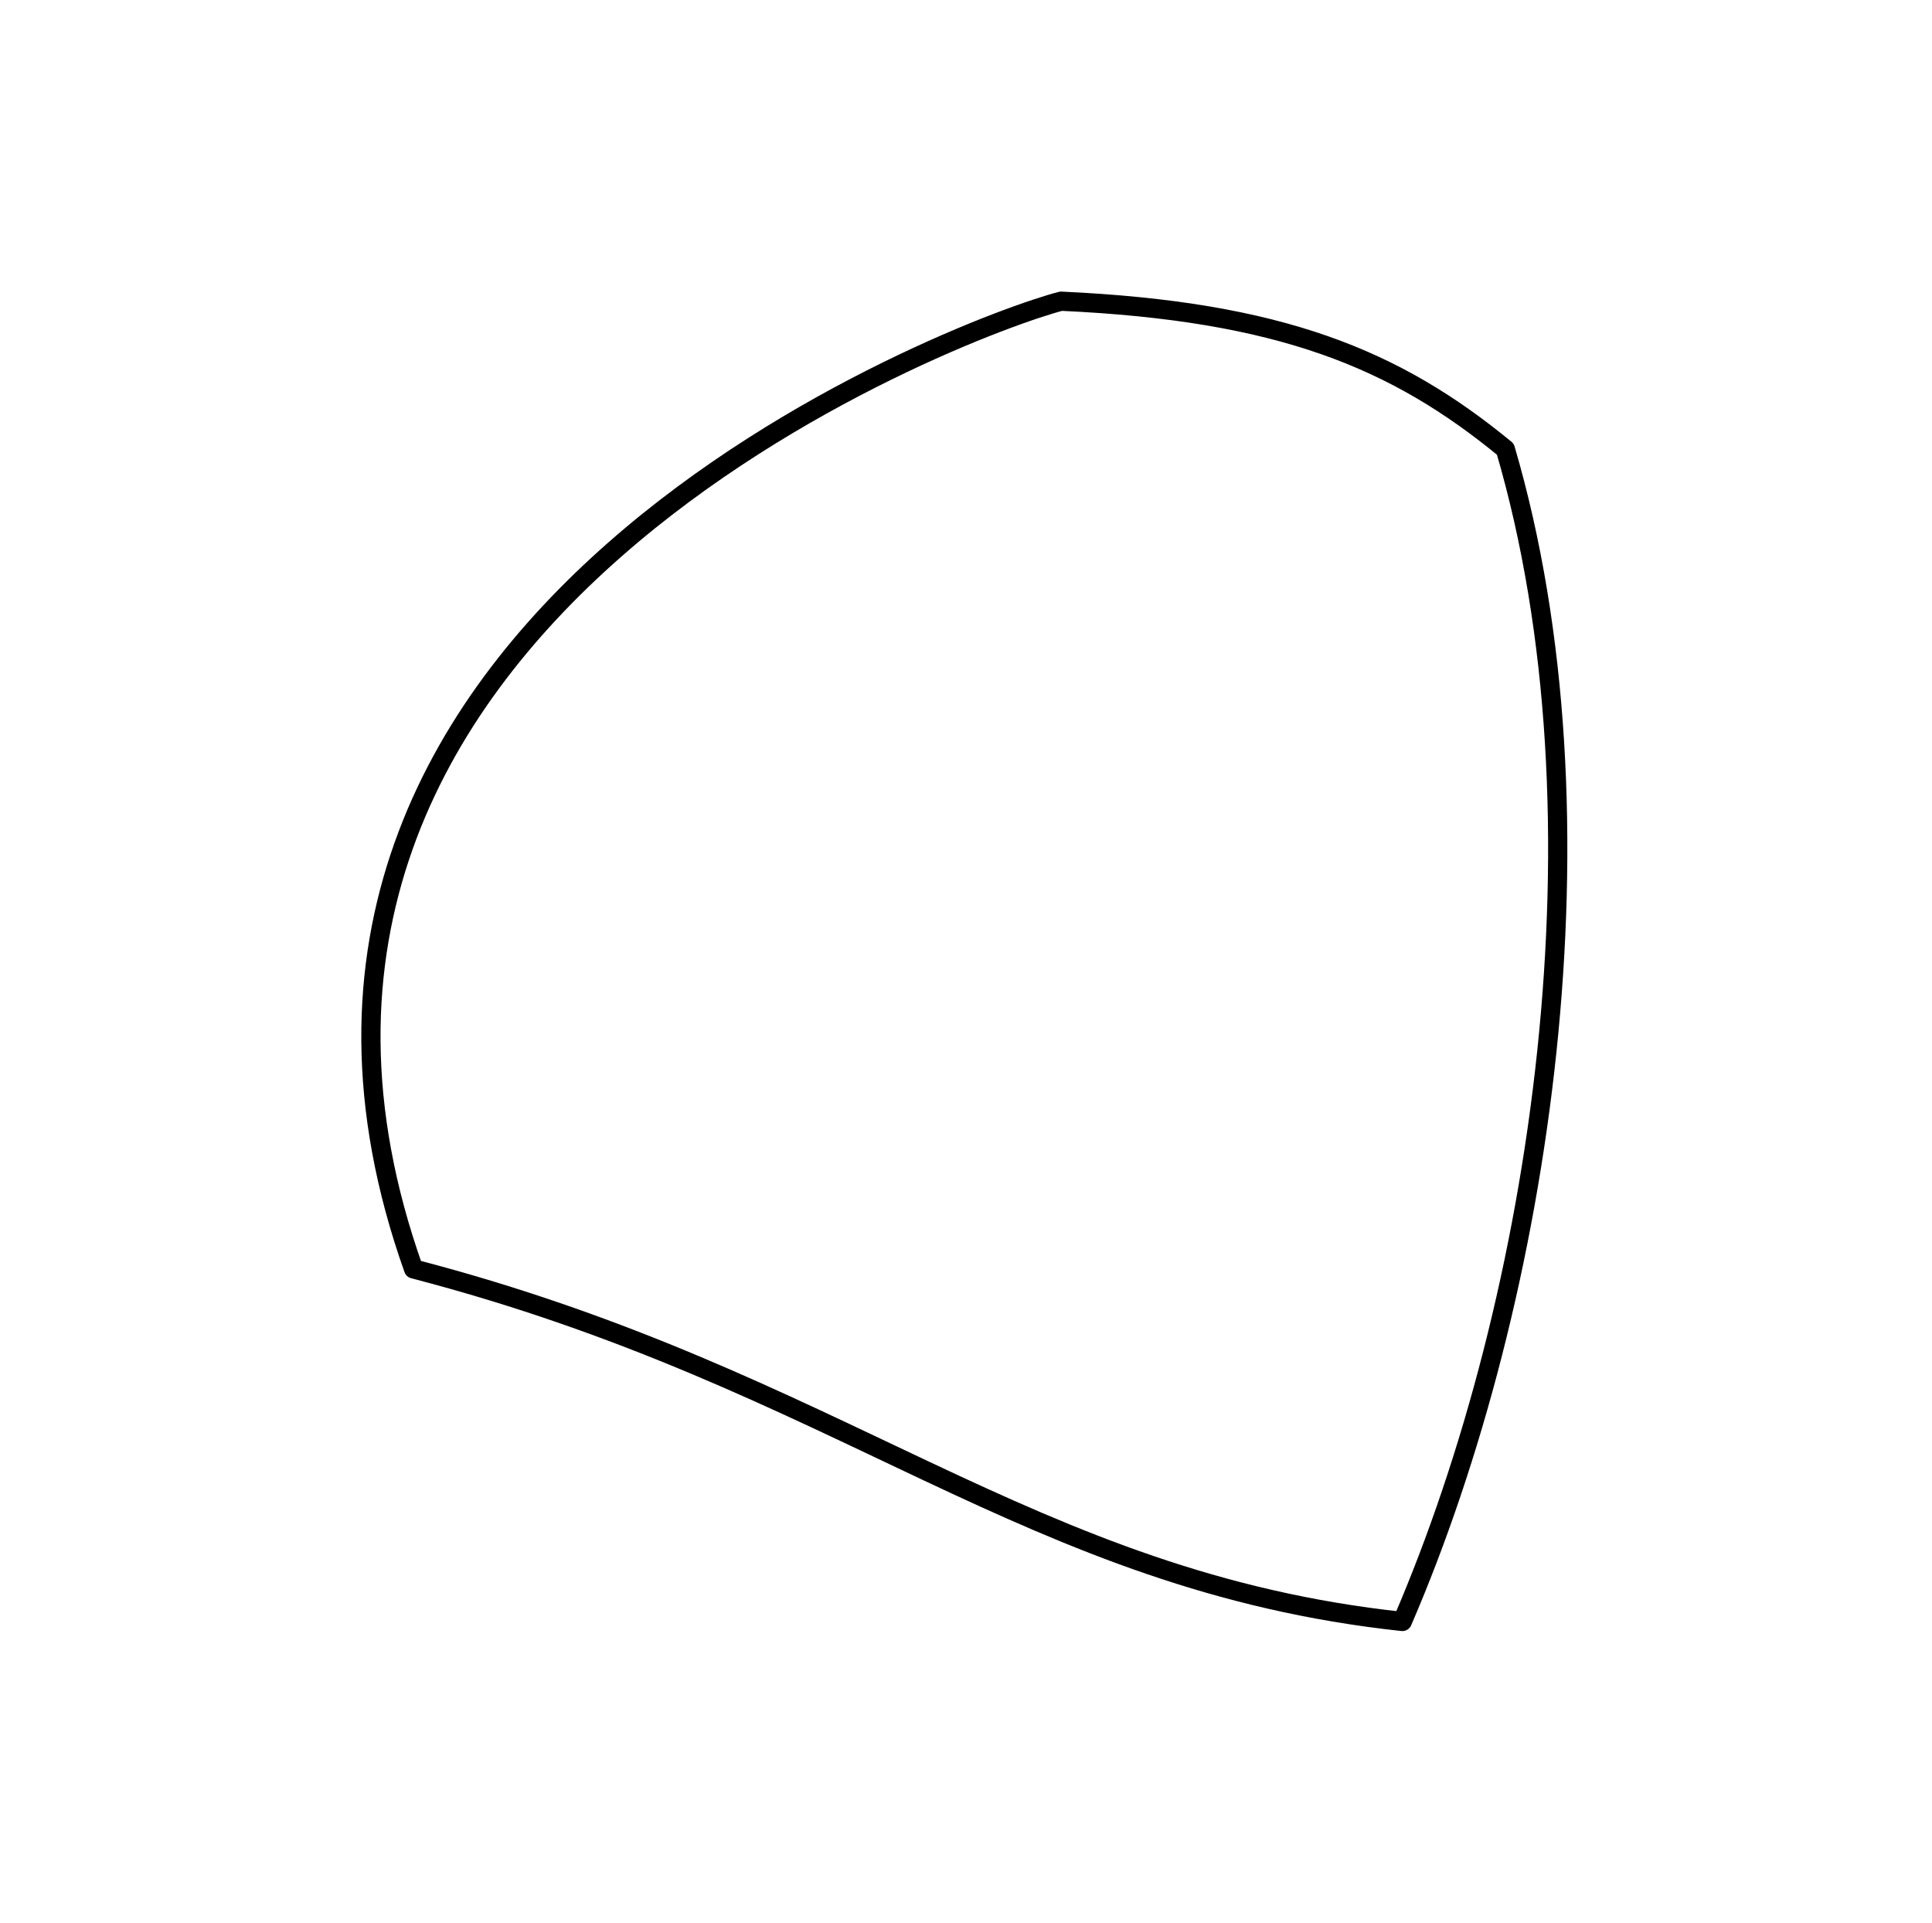
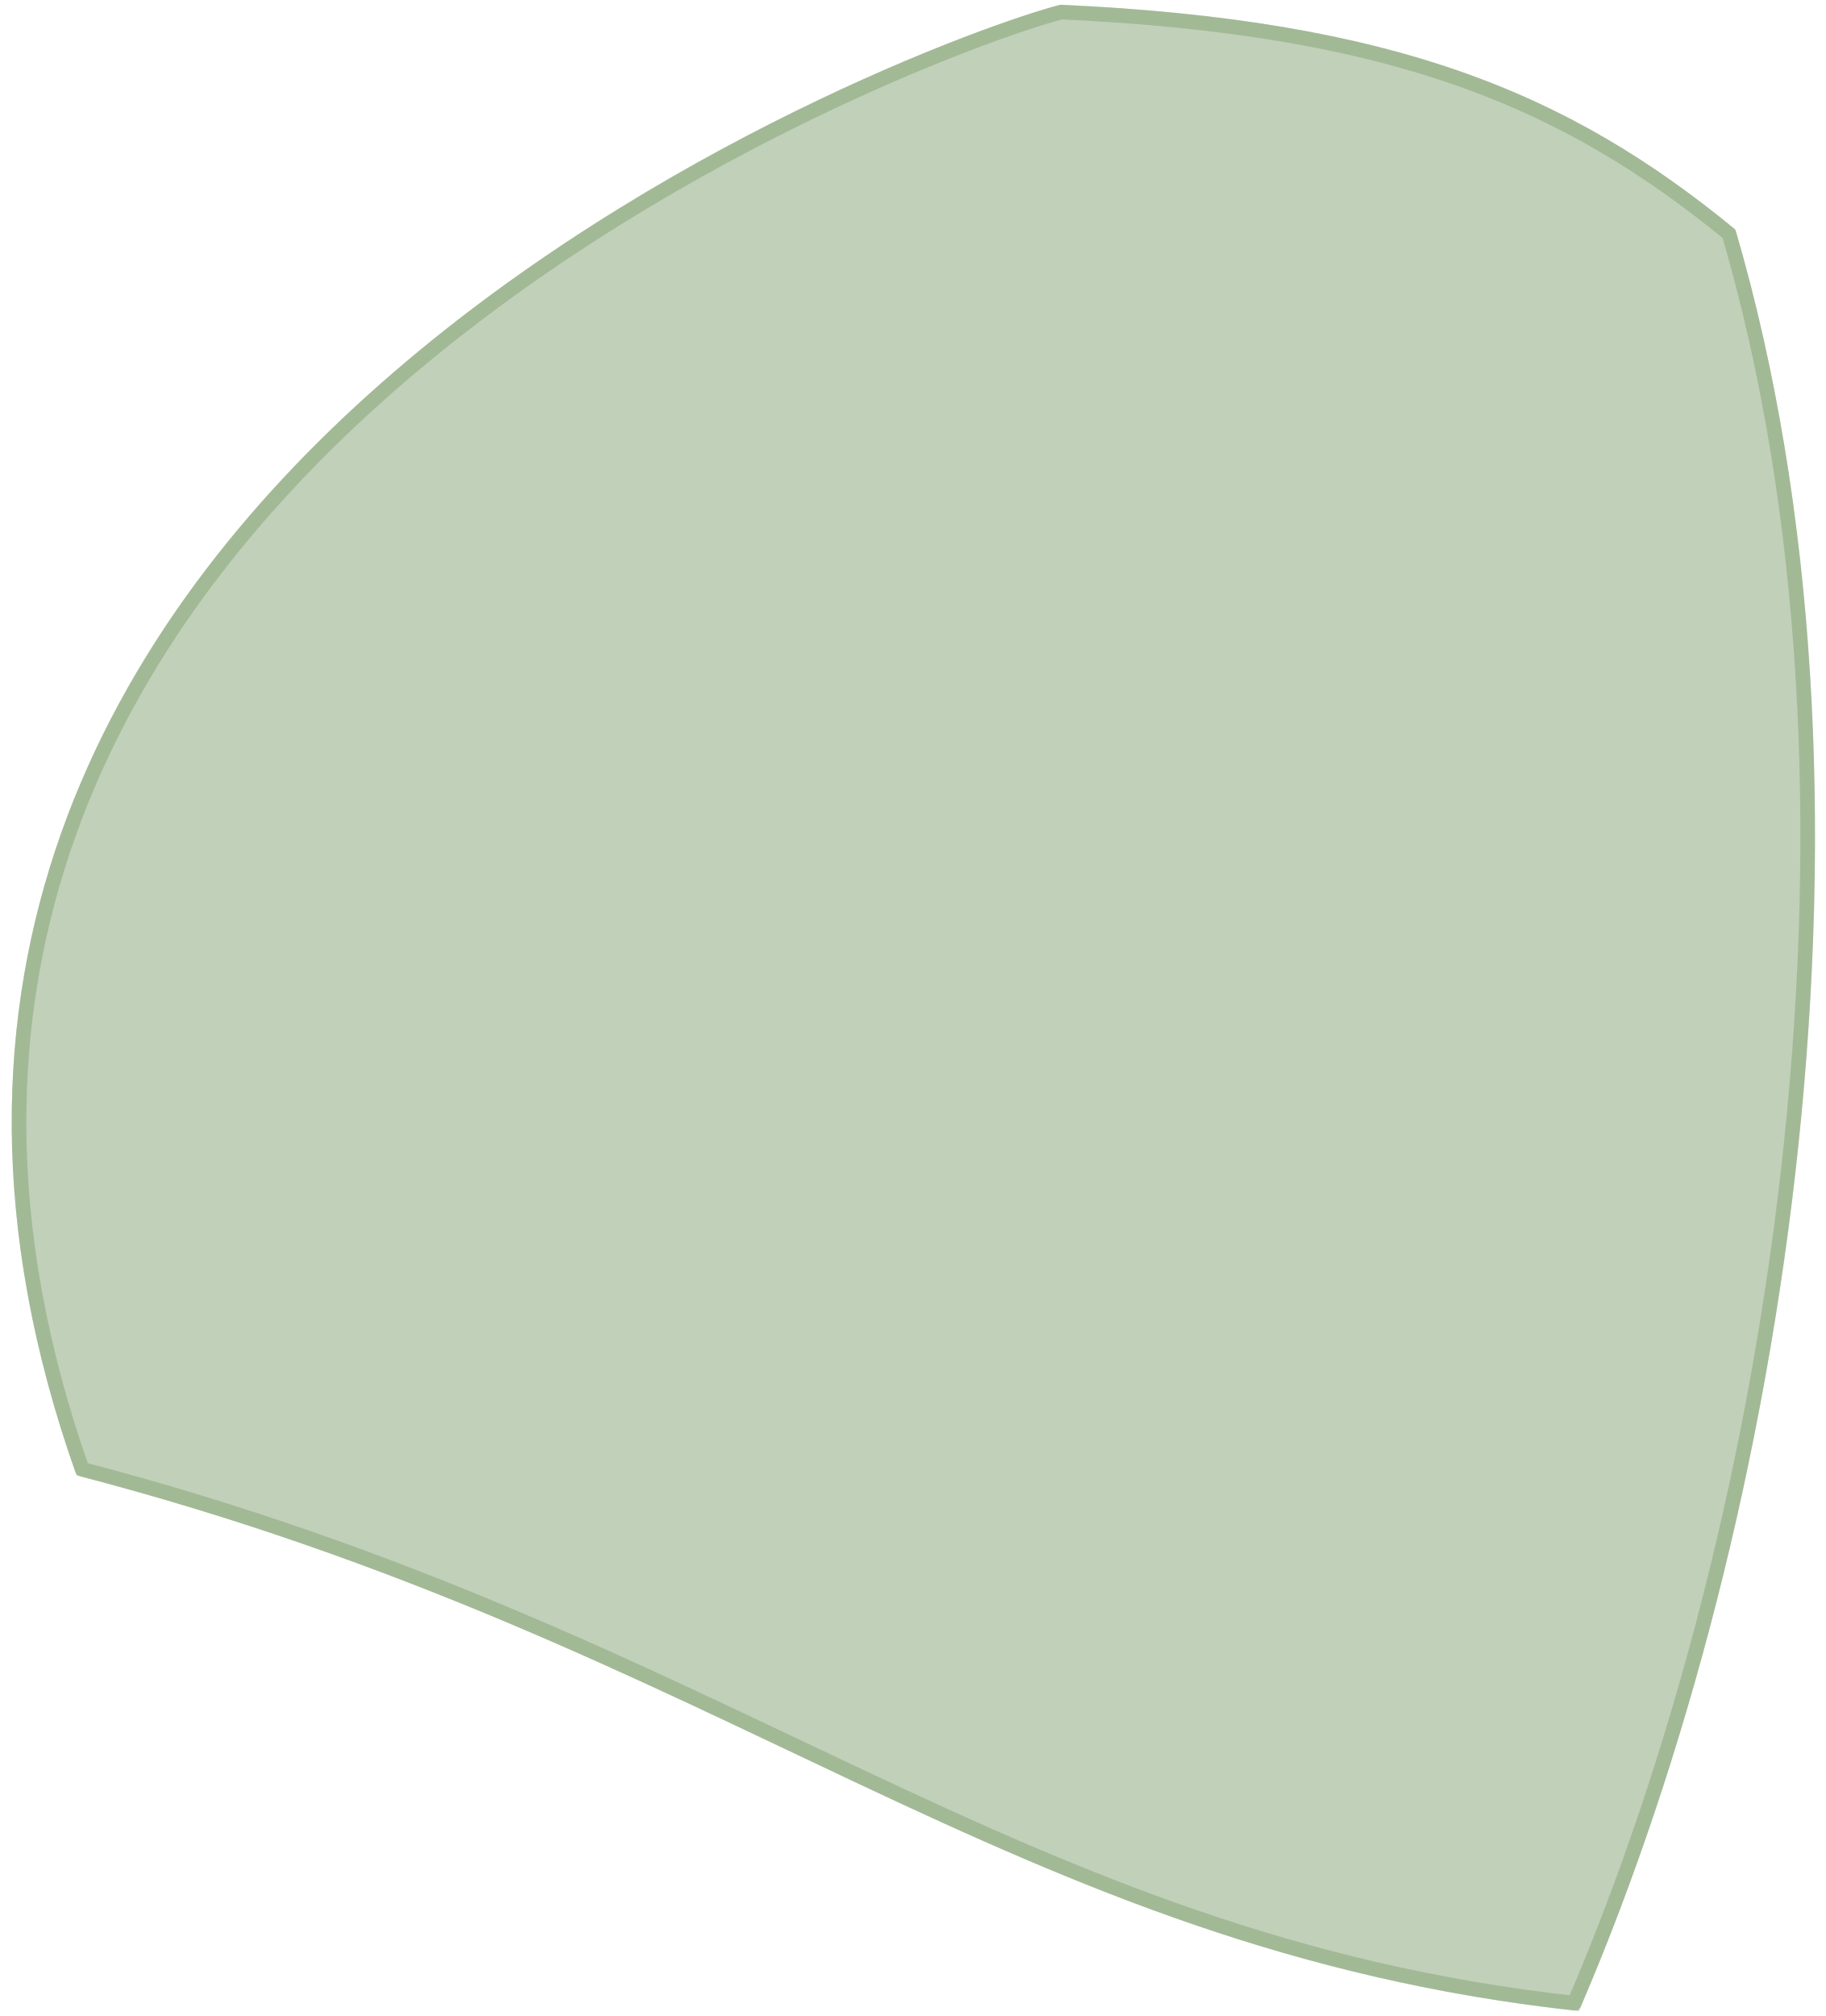
- <svg xmlns="http://www.w3.org/2000/svg" width="201" height="200" viewBox="0 0 201 200" fill="none">
-   <path d="M156.612 46.723C167.847 84.989 160.455 134.941 145.897 168.668C107.026 164.492 87.453 143.552 43.026 131.997C18.916 64.172 100.451 33.884 110.393 31.332C133.253 32.374 145.21 37.352 156.612 46.723Z" stroke="currentColor" stroke-width="2" stroke-linecap="round" stroke-linejoin="round" />
+ <svg xmlns="http://www.w3.org/2000/svg" width="125" height="138" viewBox="0 0 125 138" fill="none">
+   <path d="M118.824 15.715C130.059 53.981 122.668 103.933 108.109 137.661C69.238 133.485 49.666 112.544 5.239 100.989C-18.872 33.164 62.663 2.876 72.605 0.324C95.465 1.366 107.423 6.344 118.824 15.715Z" fill="#85A374" fill-opacity="0.5" />
+   <path d="M72.661 0.827C95.304 1.87 107.134 6.788 118.387 16.005C129.481 53.983 122.204 103.519 107.794 137.12C88.629 135.002 74.168 128.79 58.97 121.64C43.735 114.471 27.756 106.361 5.623 100.574C-0.275 83.826 0.319 69.416 4.667 57.173C9.038 44.859 17.219 34.702 26.483 26.555C44.937 10.325 67.604 2.147 72.661 0.827Z" stroke="#85A374" stroke-opacity="0.5" stroke-linecap="round" stroke-linejoin="round" />
</svg>
